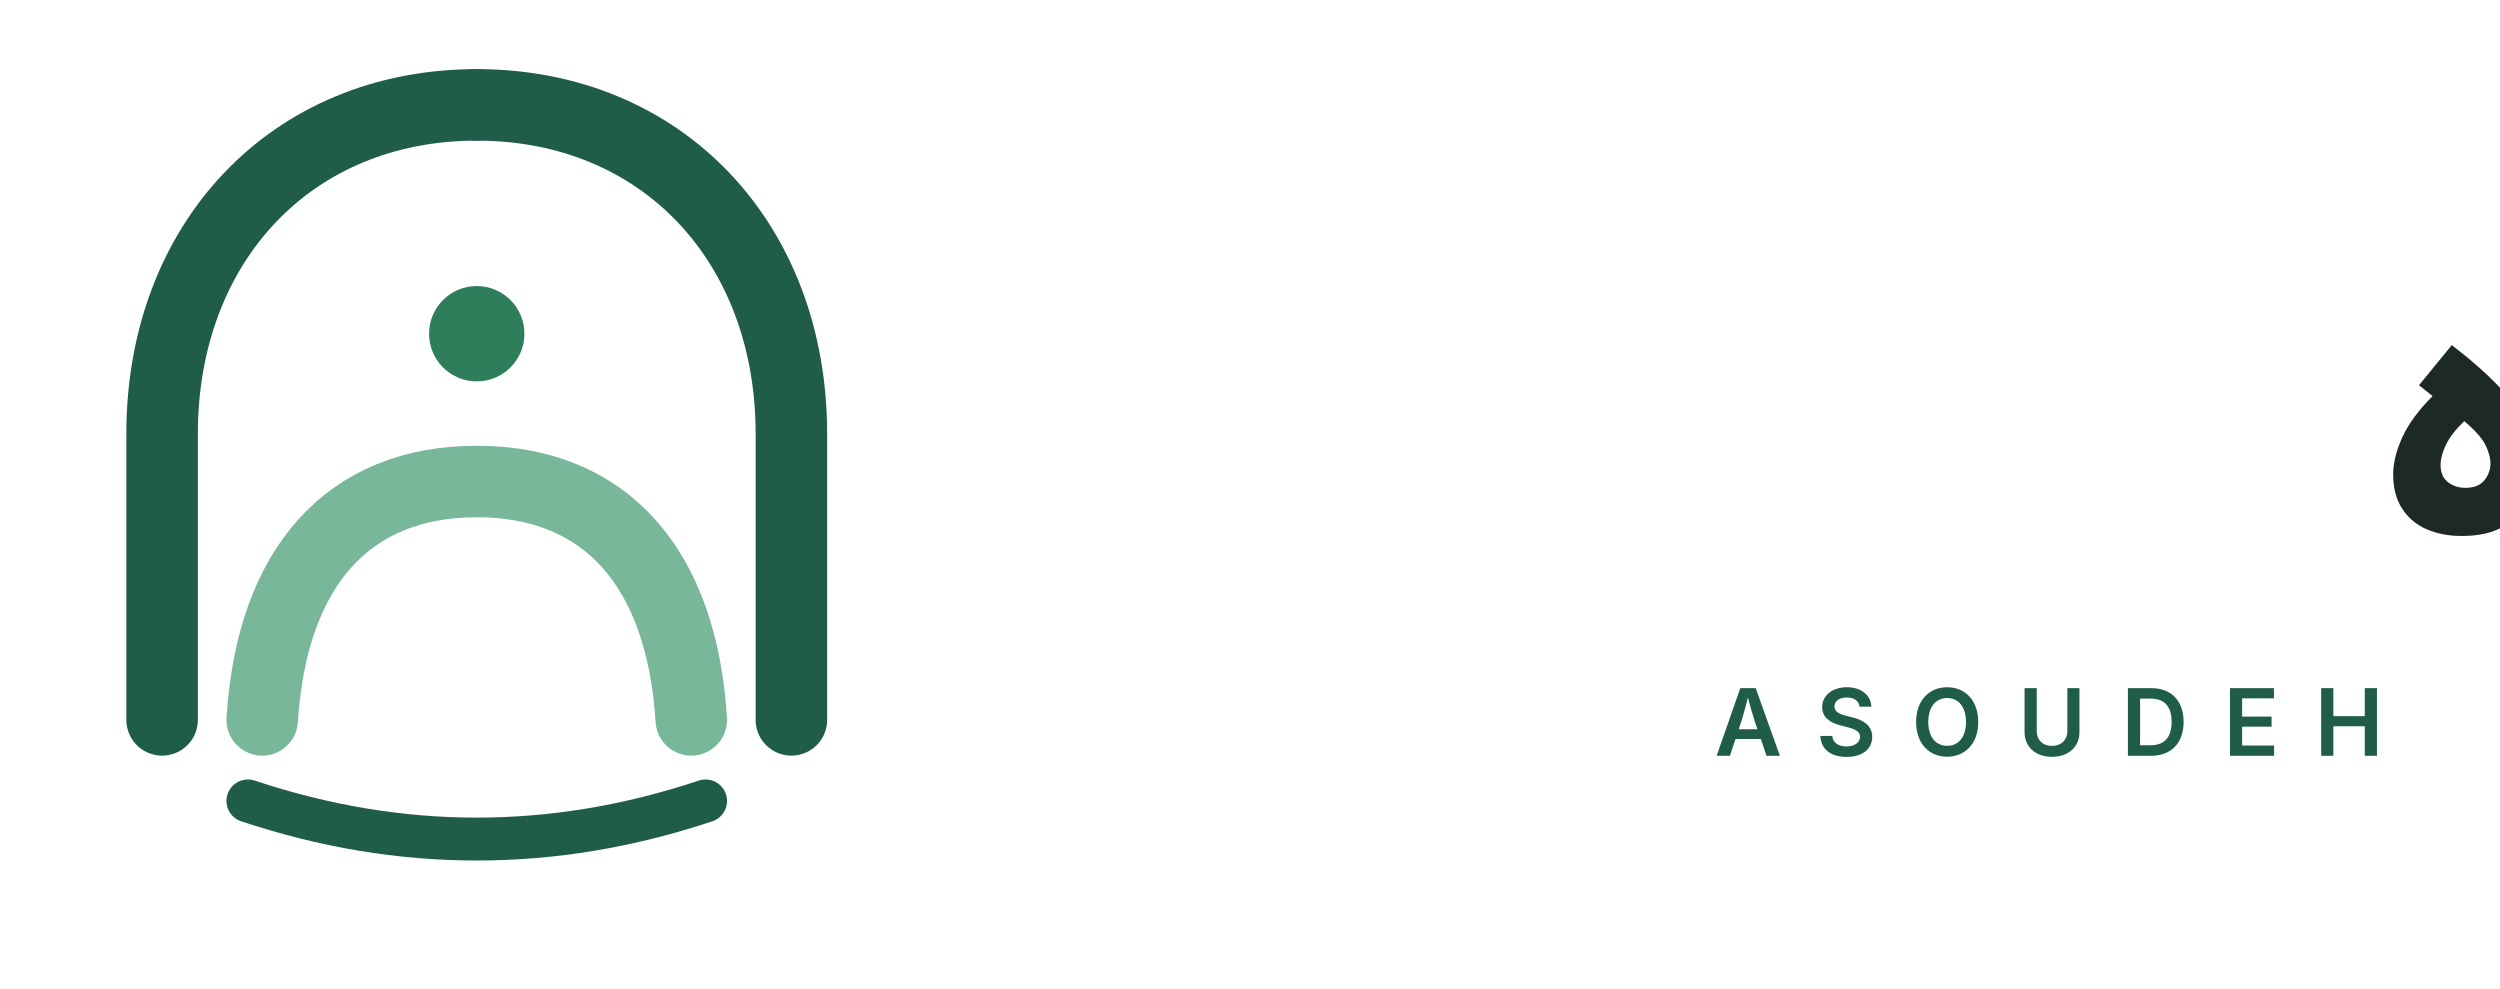
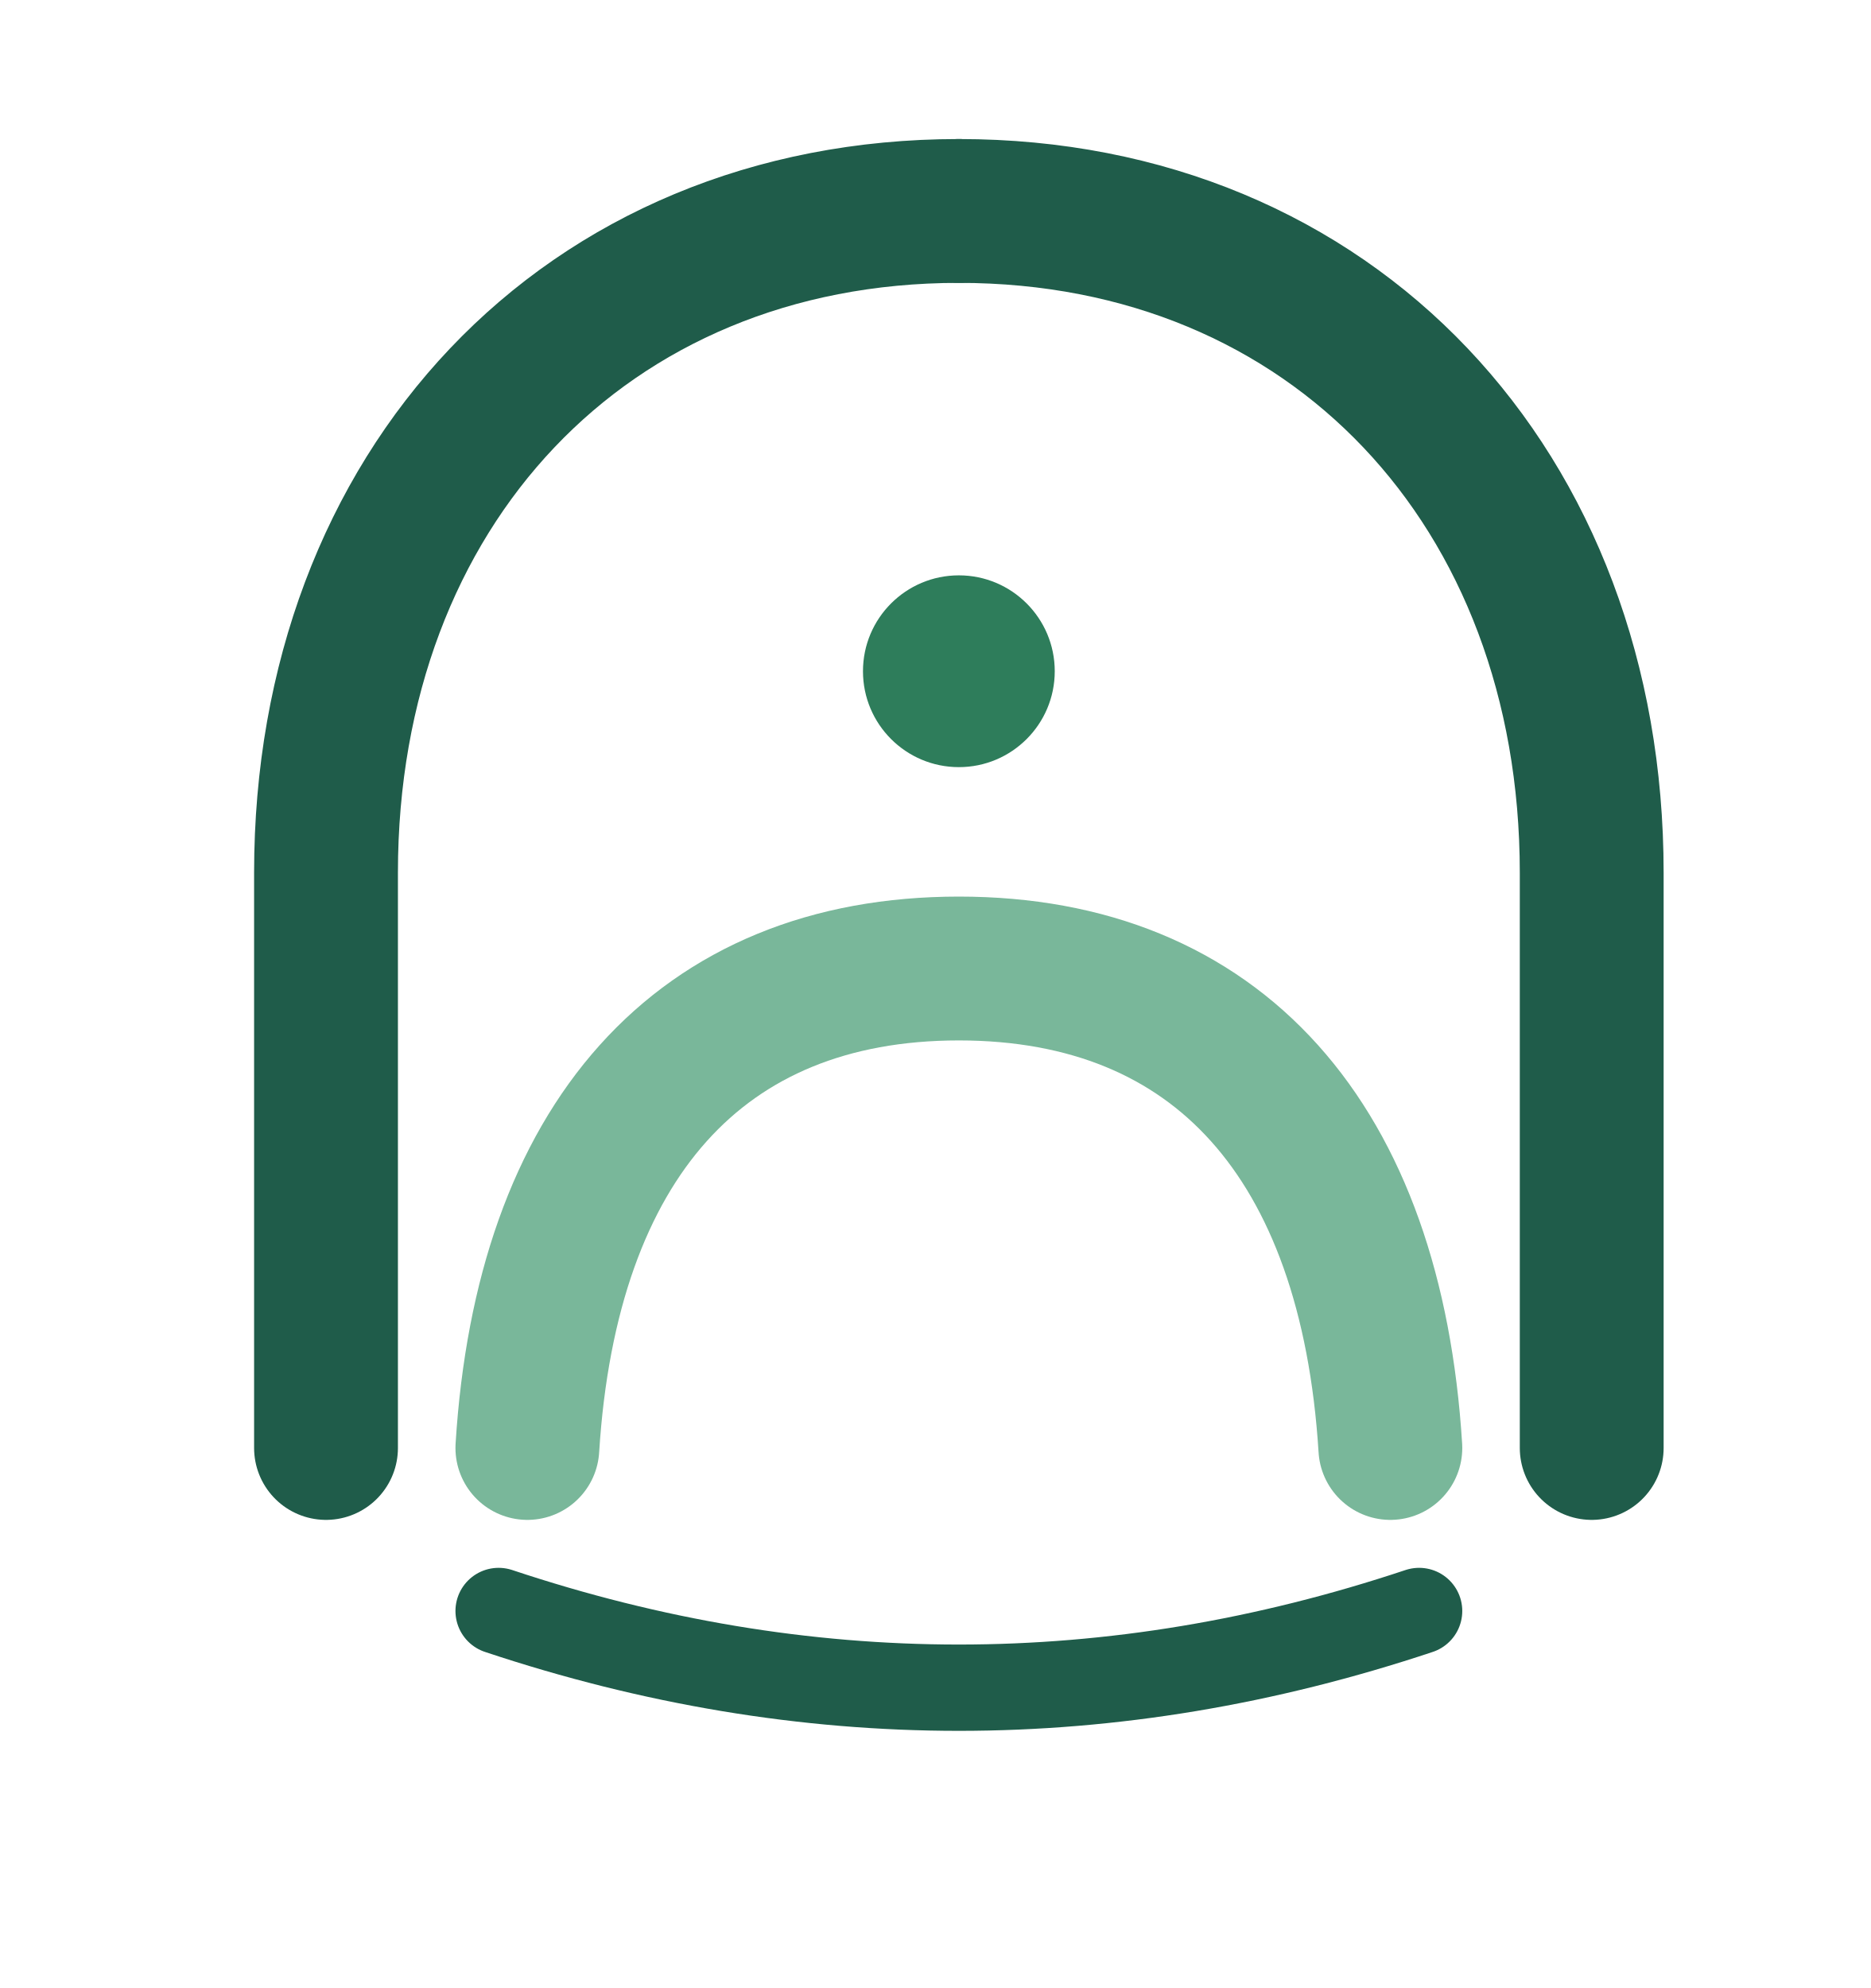
- <svg xmlns="http://www.w3.org/2000/svg" viewBox="0 0 430 170">
+ <svg xmlns="http://www.w3.org/2000/svg" viewBox="0 0 160 170">
  <g transform="translate(0 0) scale(0.82)">
    <path d="M100 22 C61 22 34 51 34 91 L34 151" fill="none" stroke="#1F5C4A" stroke-width="15" stroke-linecap="round" />
    <path d="M100 22 C139 22 166 51 166 91 L166 151" fill="none" stroke="#1F5C4A" stroke-width="15" stroke-linecap="round" />
    <path d="M55 151 C57 119 73 101 100 101 C127 101 143 119 145 151" fill="none" stroke="#79B79A" stroke-width="15" stroke-linecap="round" />
    <circle cx="100" cy="70" r="10" fill="#2E7D5B" />
    <path d="M52 168 Q100 184 148 168" fill="none" stroke="#1F5C4A" stroke-width="9" stroke-linecap="round" />
  </g>
-   <text x="410" y="92" font-family="Vazirmatn, Noto Sans Arabic, sans-serif" font-size="60" font-weight="700" fill="#1D2925" direction="rtl" unicode-bidi="plaintext" text-anchor="end">آسوده</text>
-   <text x="410" y="130" font-family="Inter, Arial, sans-serif" font-size="16" font-weight="600" letter-spacing="6" fill="#1F5C4A" text-anchor="end">ASOUDEH</text>
</svg>
